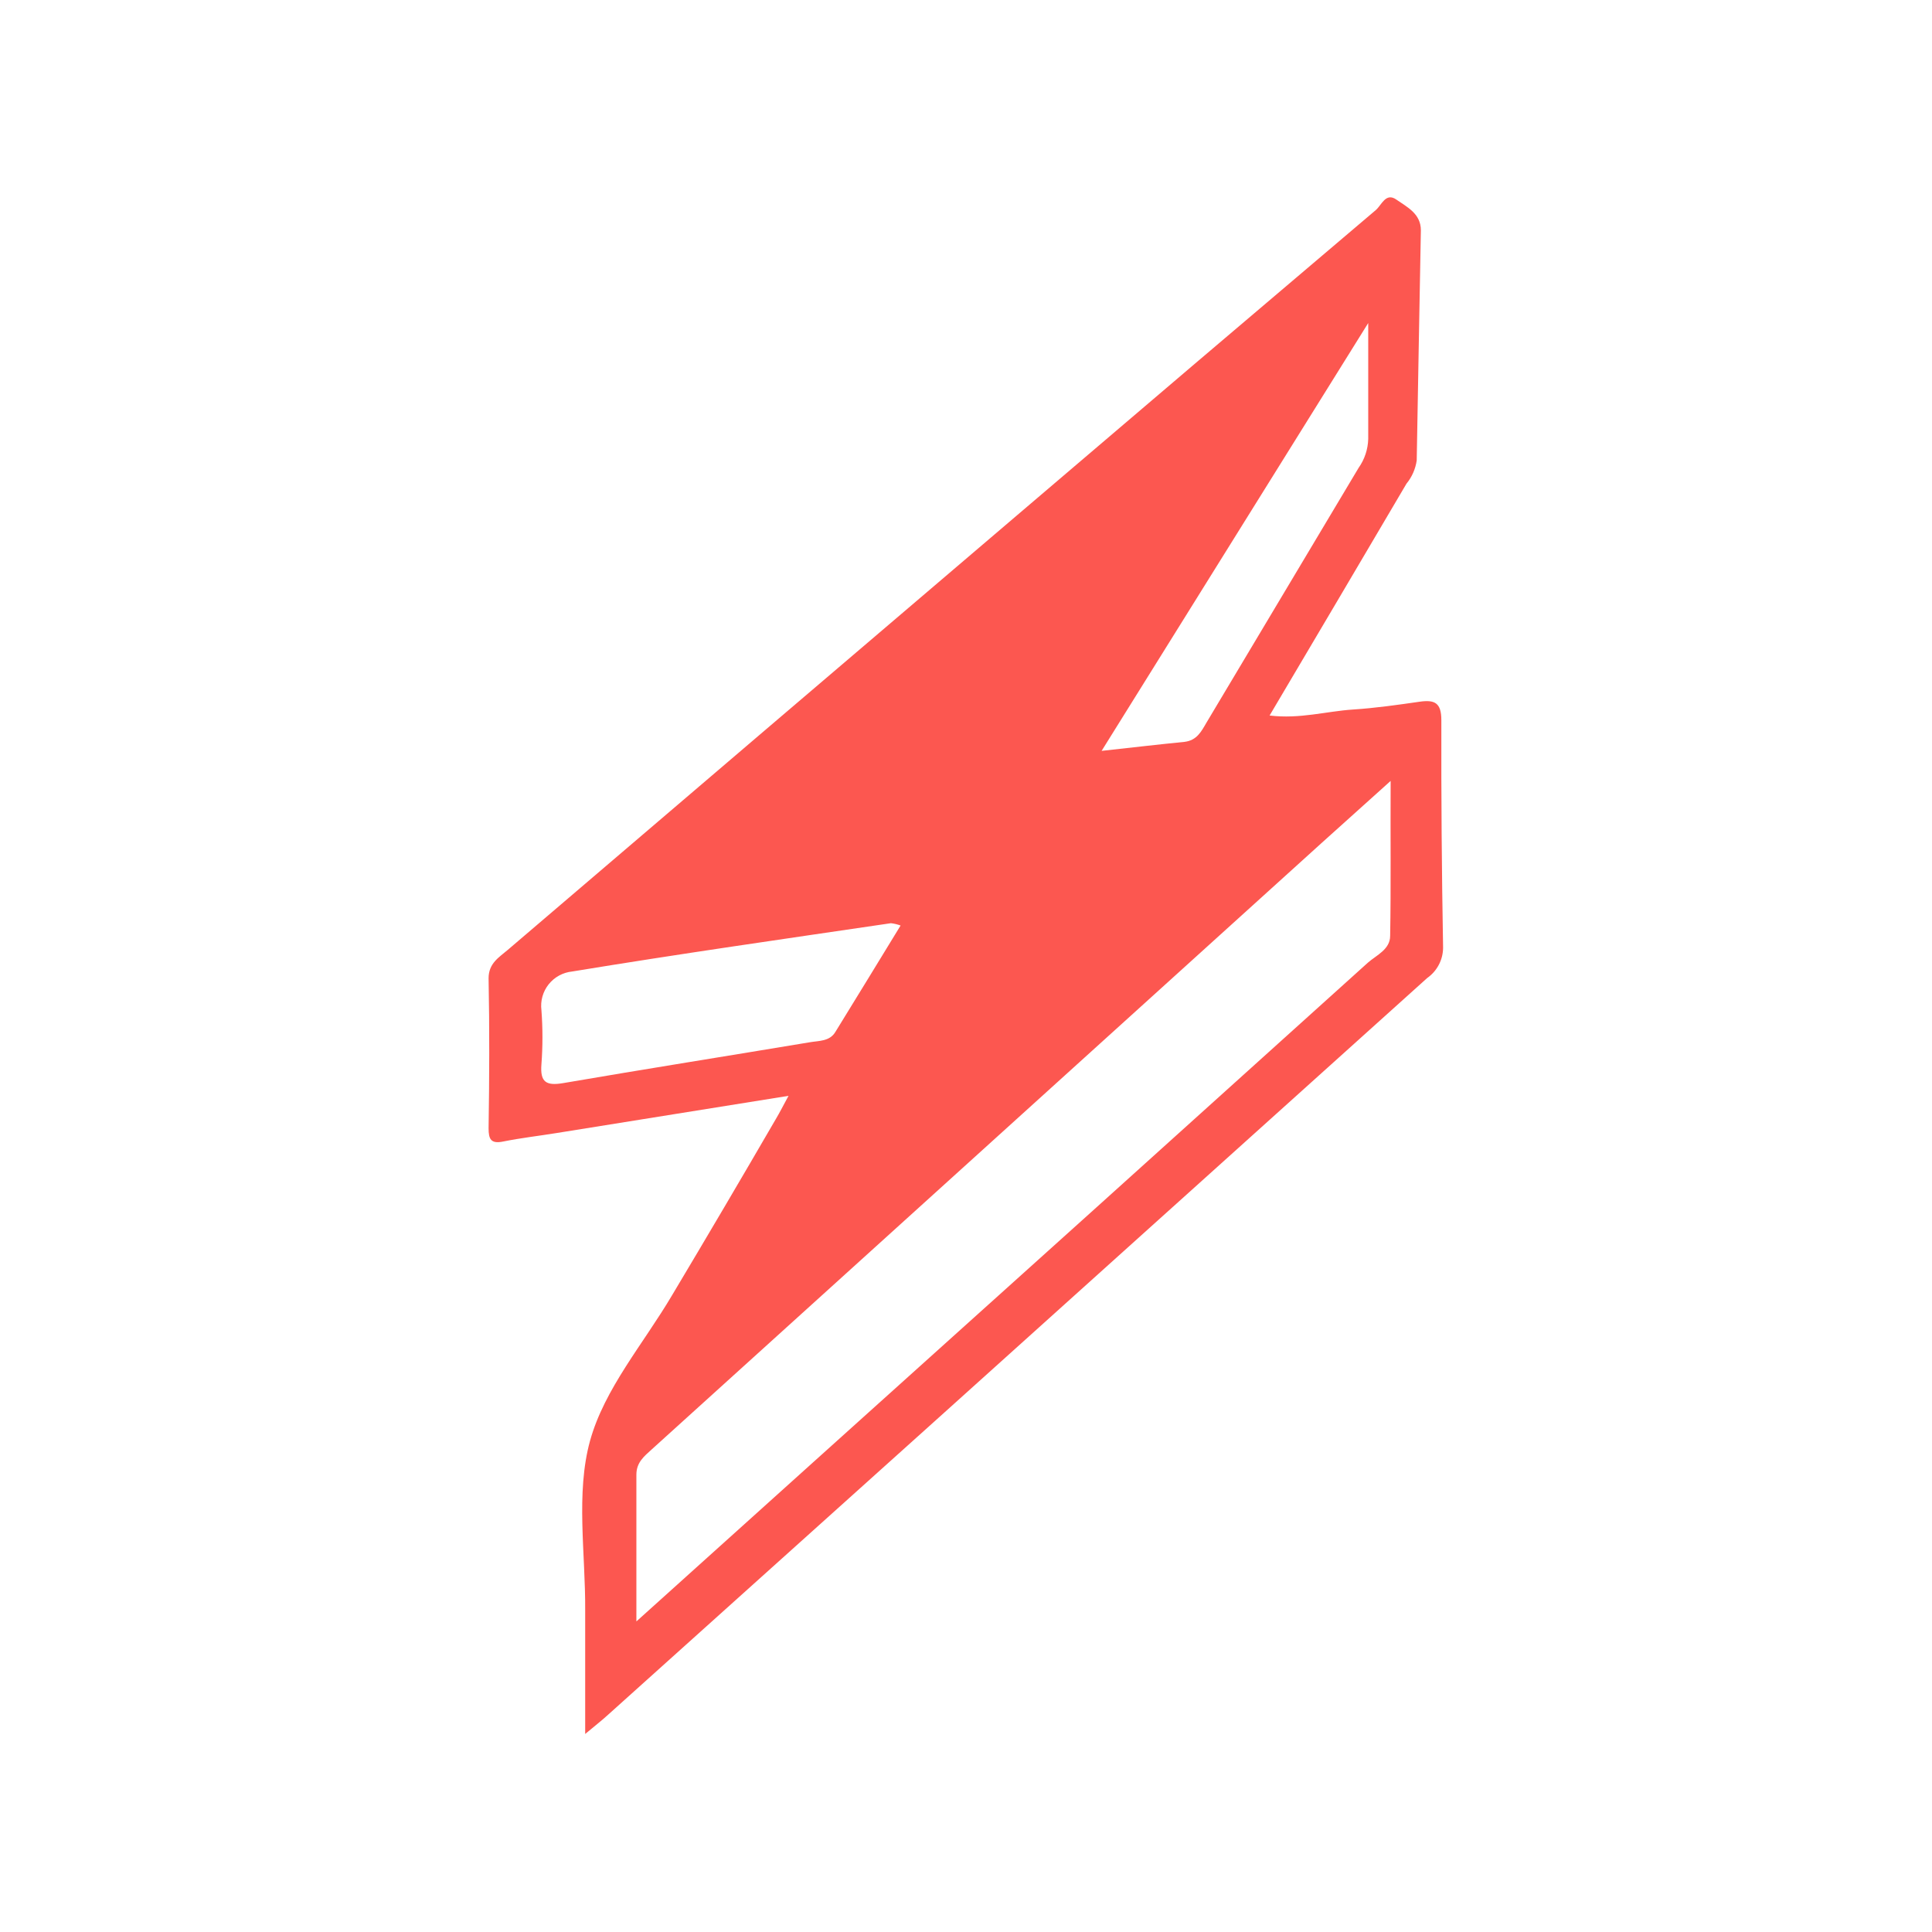
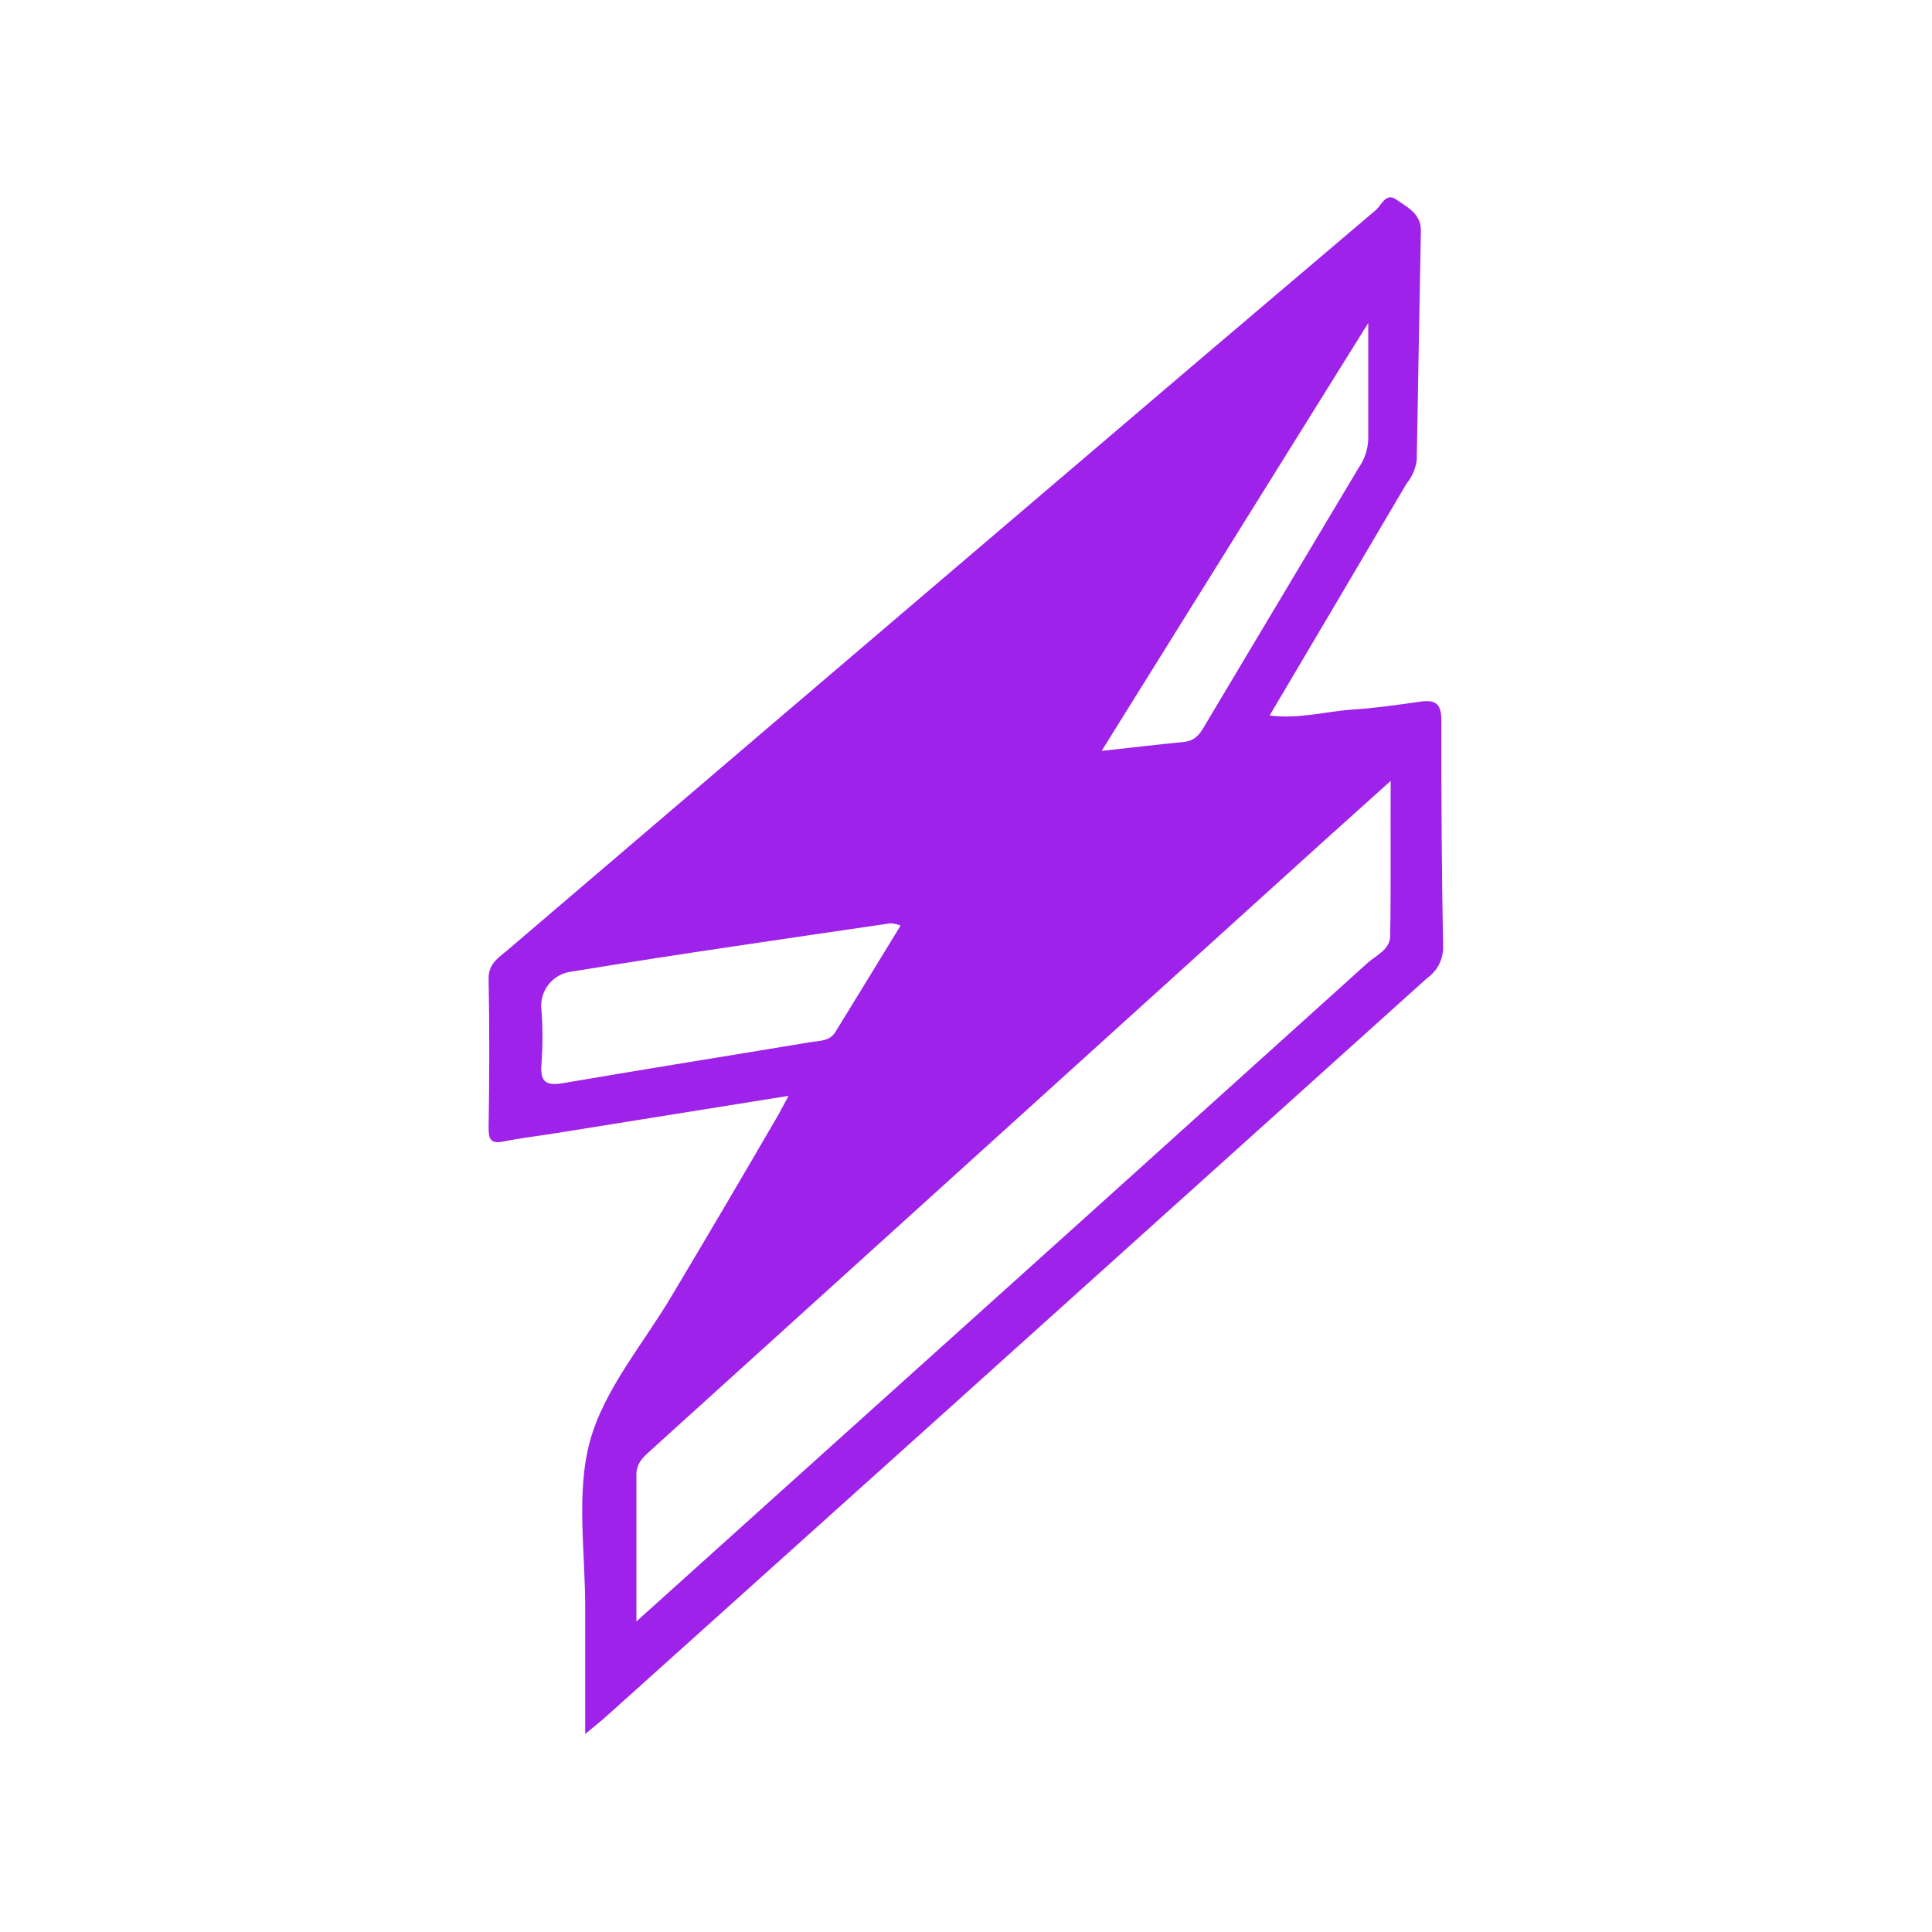
<svg xmlns="http://www.w3.org/2000/svg" width="200" height="200" viewBox="0 0 200 200" fill="none">
-   <path d="M149.208 74.55C149.208 72.75 148.518 72.42 146.968 72.64C144.678 72.97 142.368 73.3 140.058 73.45C137.298 73.63 134.558 74.45 131.428 74.07C136.268 65.88 140.938 58 145.598 50.07C146.166 49.379 146.532 48.545 146.658 47.66C146.788 39.72 146.948 31.78 147.088 23.84C147.088 22.11 145.648 21.43 144.548 20.66C143.448 19.89 143.018 21.24 142.418 21.75C130.031 32.25 117.661 42.773 105.308 53.32C87.715 68.313 70.138 83.313 52.578 98.32C51.668 99.1 50.578 99.71 50.578 101.27C50.678 106.45 50.658 111.63 50.578 116.8C50.578 117.93 50.818 118.43 52.088 118.17C53.918 117.8 55.778 117.59 57.628 117.29L81.628 113.44C81.058 114.49 80.698 115.2 80.298 115.87C76.765 121.956 73.188 128.03 69.568 134.09C66.618 139.09 62.568 143.76 61.078 149.16C59.588 154.56 60.618 160.84 60.578 166.72C60.578 170.79 60.578 174.87 60.578 179.5C61.668 178.59 62.338 178.07 62.958 177.5L97.198 146.73C114.045 131.57 130.895 116.406 147.748 101.24C148.251 100.886 148.662 100.418 148.947 99.874C149.233 99.329 149.384 98.724 149.388 98.11C149.248 90.263 149.188 82.41 149.208 74.55ZM141.638 33.44C141.638 37.93 141.638 41.66 141.638 45.44C141.609 46.517 141.261 47.561 140.638 48.44C135.391 57.233 130.145 66.02 124.898 74.8C124.348 75.74 123.898 76.65 122.598 76.8C119.958 77.06 117.318 77.37 114.038 77.73L141.638 33.44ZM58.318 112.12C56.558 112.42 55.898 112.05 56.048 110.18C56.188 108.312 56.188 106.437 56.048 104.57C55.988 104.097 56.024 103.618 56.152 103.159C56.28 102.701 56.499 102.273 56.795 101.9C57.092 101.527 57.46 101.217 57.877 100.989C58.295 100.761 58.754 100.618 59.228 100.57C70.228 98.76 81.228 97.19 92.228 95.57C92.57 95.61 92.906 95.69 93.228 95.81C90.928 99.56 88.728 103.19 86.488 106.81C85.898 107.81 84.798 107.73 83.858 107.89C75.338 109.31 66.818 110.66 58.318 112.12ZM143.908 96.87C143.908 98.29 142.498 98.87 141.608 99.65C122.468 116.923 103.311 134.176 84.138 151.41L65.878 167.85C65.878 162.26 65.878 157.46 65.878 152.66C65.878 151.38 66.688 150.75 67.468 150.04L130.168 93.28C134.578 89.28 138.998 85.28 143.958 80.84C143.928 86.62 143.998 91.74 143.908 96.87Z" fill="#FC5750" />
+   <path d="M149.21 74.551C149.21 72.751 148.52 72.421 146.97 72.641C144.68 72.971 142.37 73.301 140.06 73.451C137.3 73.631 134.56 74.451 131.43 74.071C136.27 65.881 140.94 58.001 145.6 50.071C146.168 49.38 146.534 48.546 146.66 47.661C146.79 39.721 146.95 31.781 147.09 23.841C147.09 22.111 145.65 21.431 144.55 20.661C143.45 19.891 143.02 21.241 142.42 21.751C130.034 32.251 117.664 42.774 105.31 53.321C87.717 68.314 70.14 83.314 52.58 98.321C51.67 99.101 50.58 99.711 50.58 101.271C50.68 106.451 50.66 111.631 50.58 116.801C50.58 117.931 50.82 118.431 52.09 118.171C53.92 117.801 55.78 117.591 57.63 117.291L81.63 113.441C81.06 114.491 80.7 115.201 80.3 115.871C76.767 121.957 73.19 128.031 69.57 134.091C66.62 139.091 62.57 143.761 61.08 149.161C59.59 154.561 60.62 160.841 60.58 166.721C60.58 170.791 60.58 174.871 60.58 179.501C61.67 178.591 62.34 178.071 62.96 177.501L97.2 146.731C114.047 131.571 130.897 116.407 147.75 101.241C148.253 100.887 148.664 100.419 148.949 99.874C149.235 99.33 149.386 98.725 149.39 98.111C149.25 90.264 149.19 82.411 149.21 74.551ZM141.64 33.441C141.64 37.931 141.64 41.661 141.64 45.441C141.611 46.518 141.263 47.562 140.64 48.441C135.394 57.234 130.147 66.021 124.9 74.801C124.35 75.741 123.9 76.651 122.6 76.801C119.96 77.061 117.32 77.371 114.04 77.731L141.64 33.441ZM58.32 112.121C56.56 112.421 55.9 112.051 56.05 110.181C56.19 108.313 56.19 106.438 56.05 104.571C55.99 104.098 56.026 103.619 56.154 103.16C56.282 102.702 56.501 102.274 56.797 101.901C57.094 101.528 57.462 101.218 57.879 100.99C58.297 100.762 58.757 100.619 59.23 100.571C70.23 98.761 81.23 97.191 92.23 95.571C92.572 95.611 92.908 95.691 93.23 95.811C90.93 99.561 88.73 103.191 86.49 106.811C85.9 107.811 84.8 107.731 83.86 107.891C75.34 109.311 66.82 110.661 58.32 112.121ZM143.91 96.871C143.91 98.291 142.5 98.871 141.61 99.651C122.47 116.924 103.314 134.177 84.14 151.411L65.88 167.851C65.88 162.261 65.88 157.461 65.88 152.661C65.88 151.381 66.69 150.751 67.47 150.041L130.17 93.281C134.58 89.281 139 85.281 143.96 80.841C143.93 86.621 144 91.741 143.91 96.871Z" fill="#9E22E9" />
</svg>
